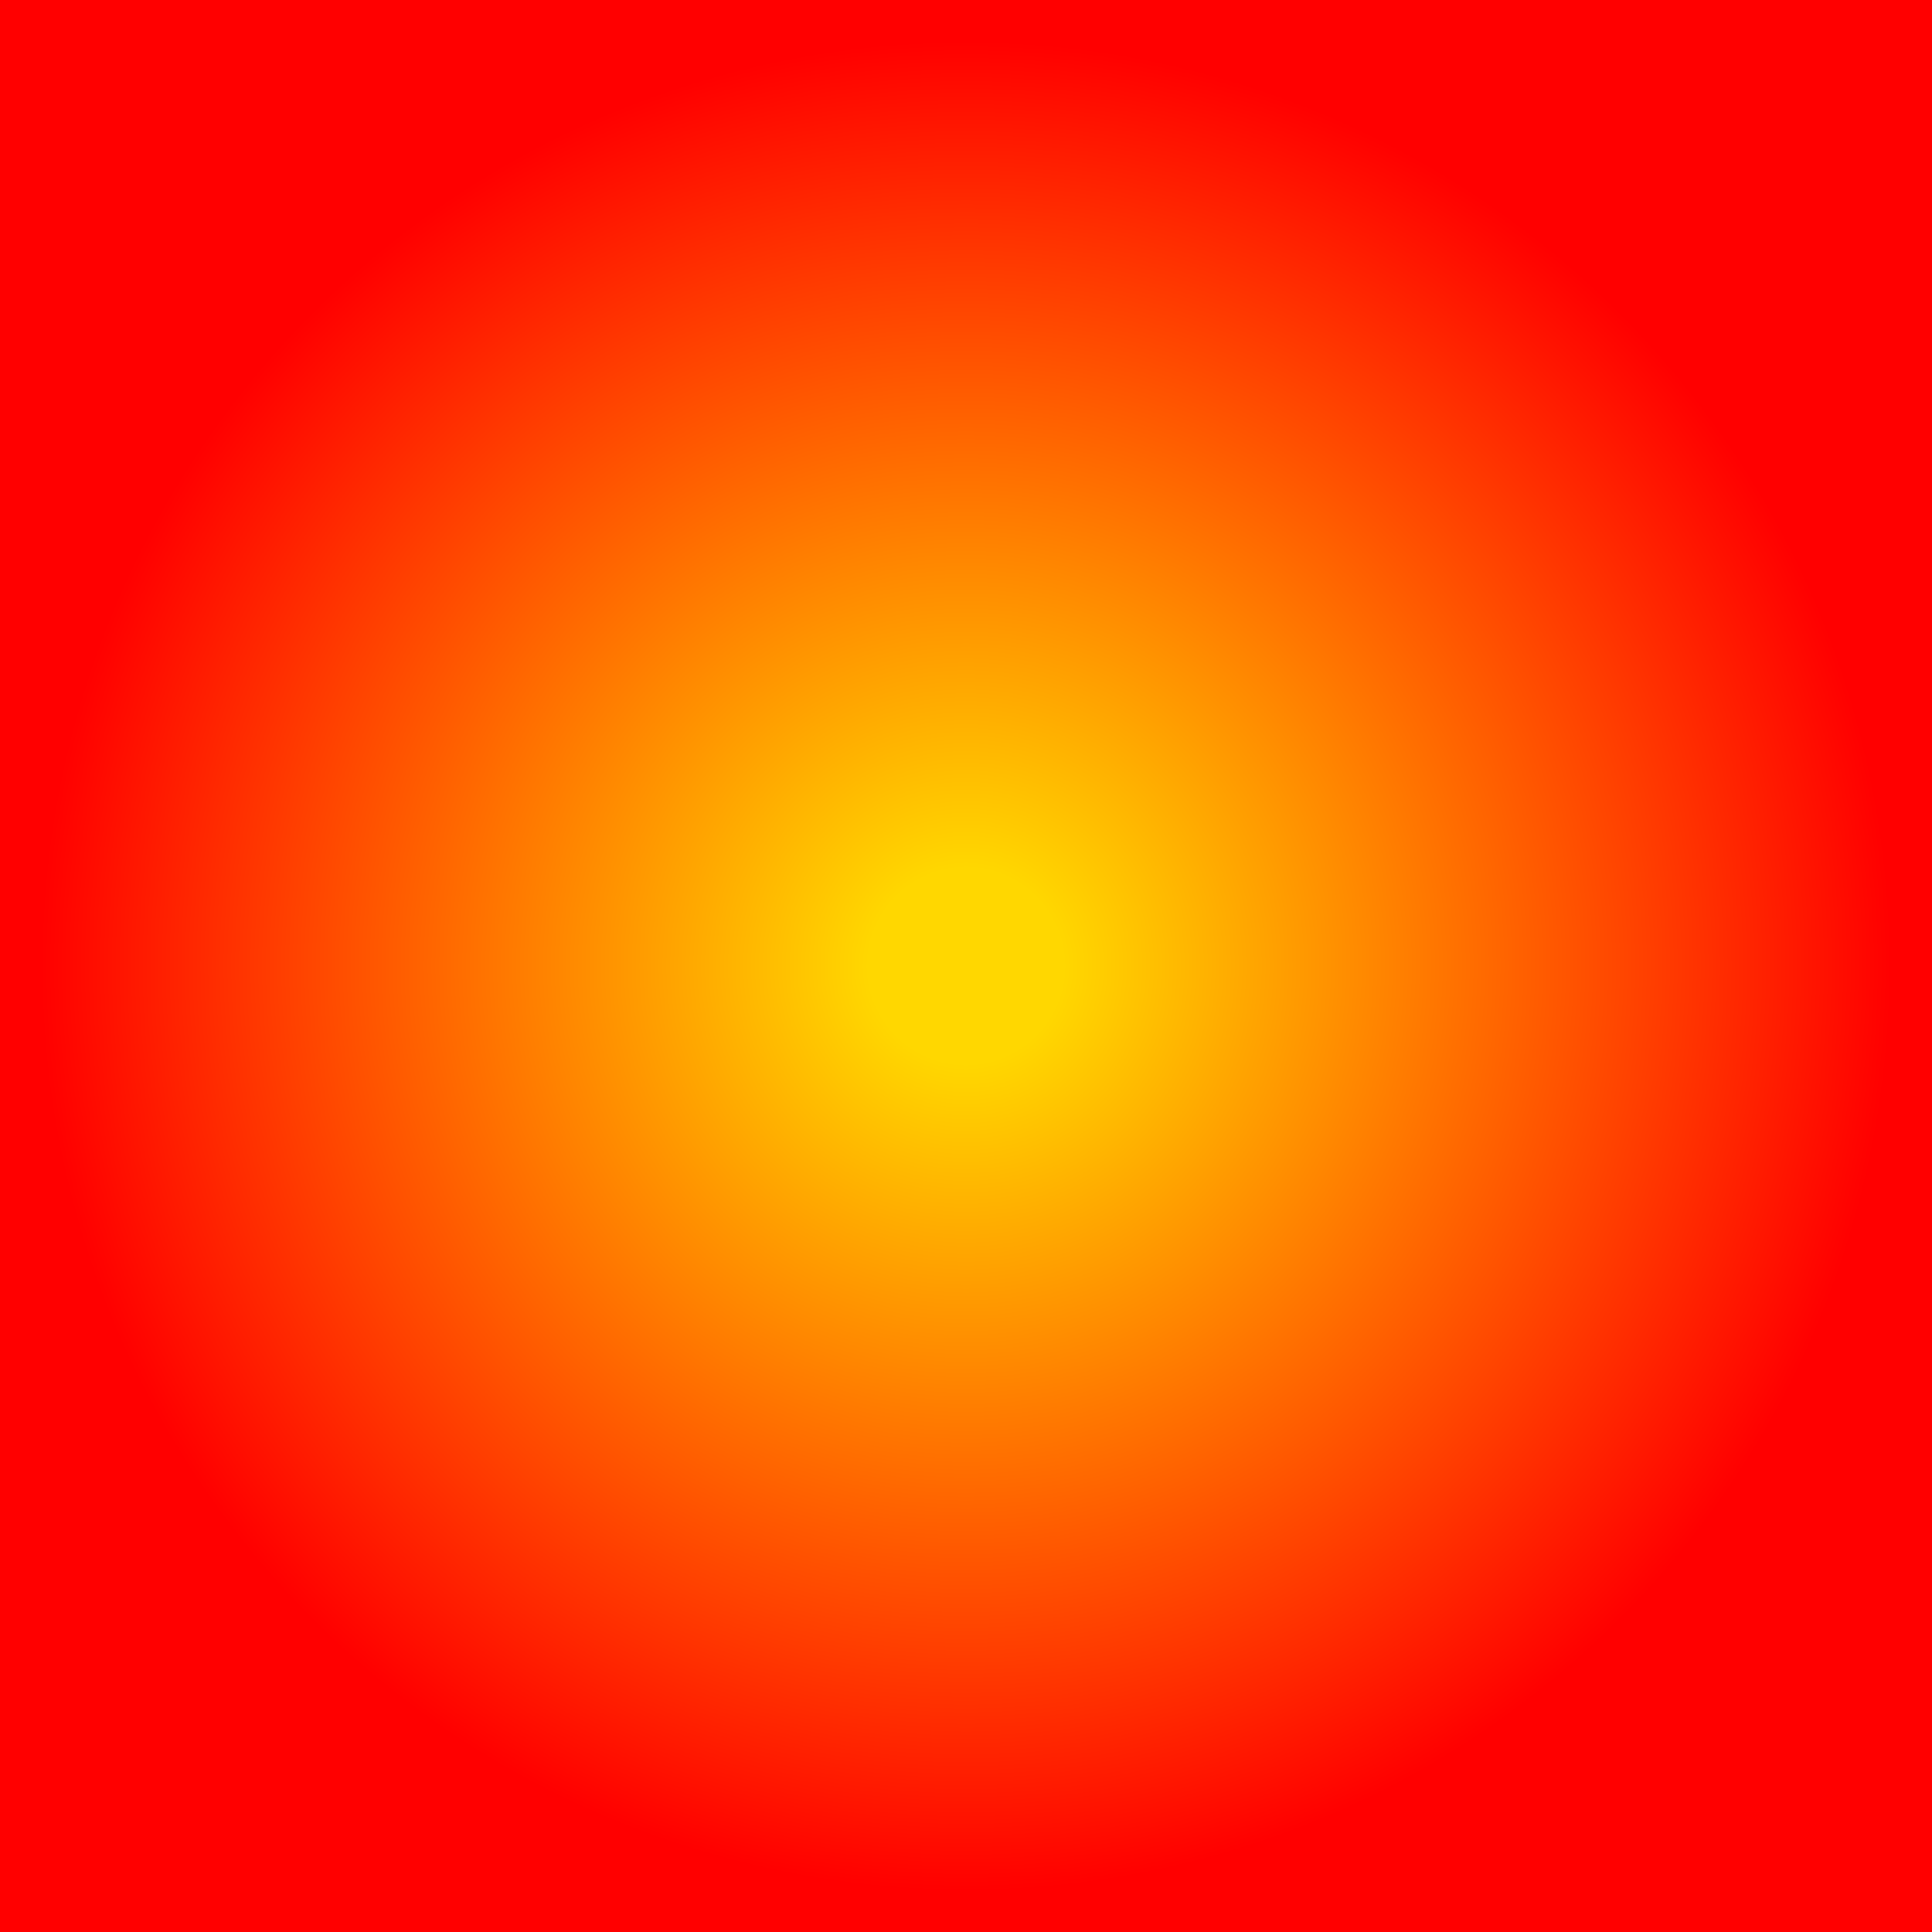
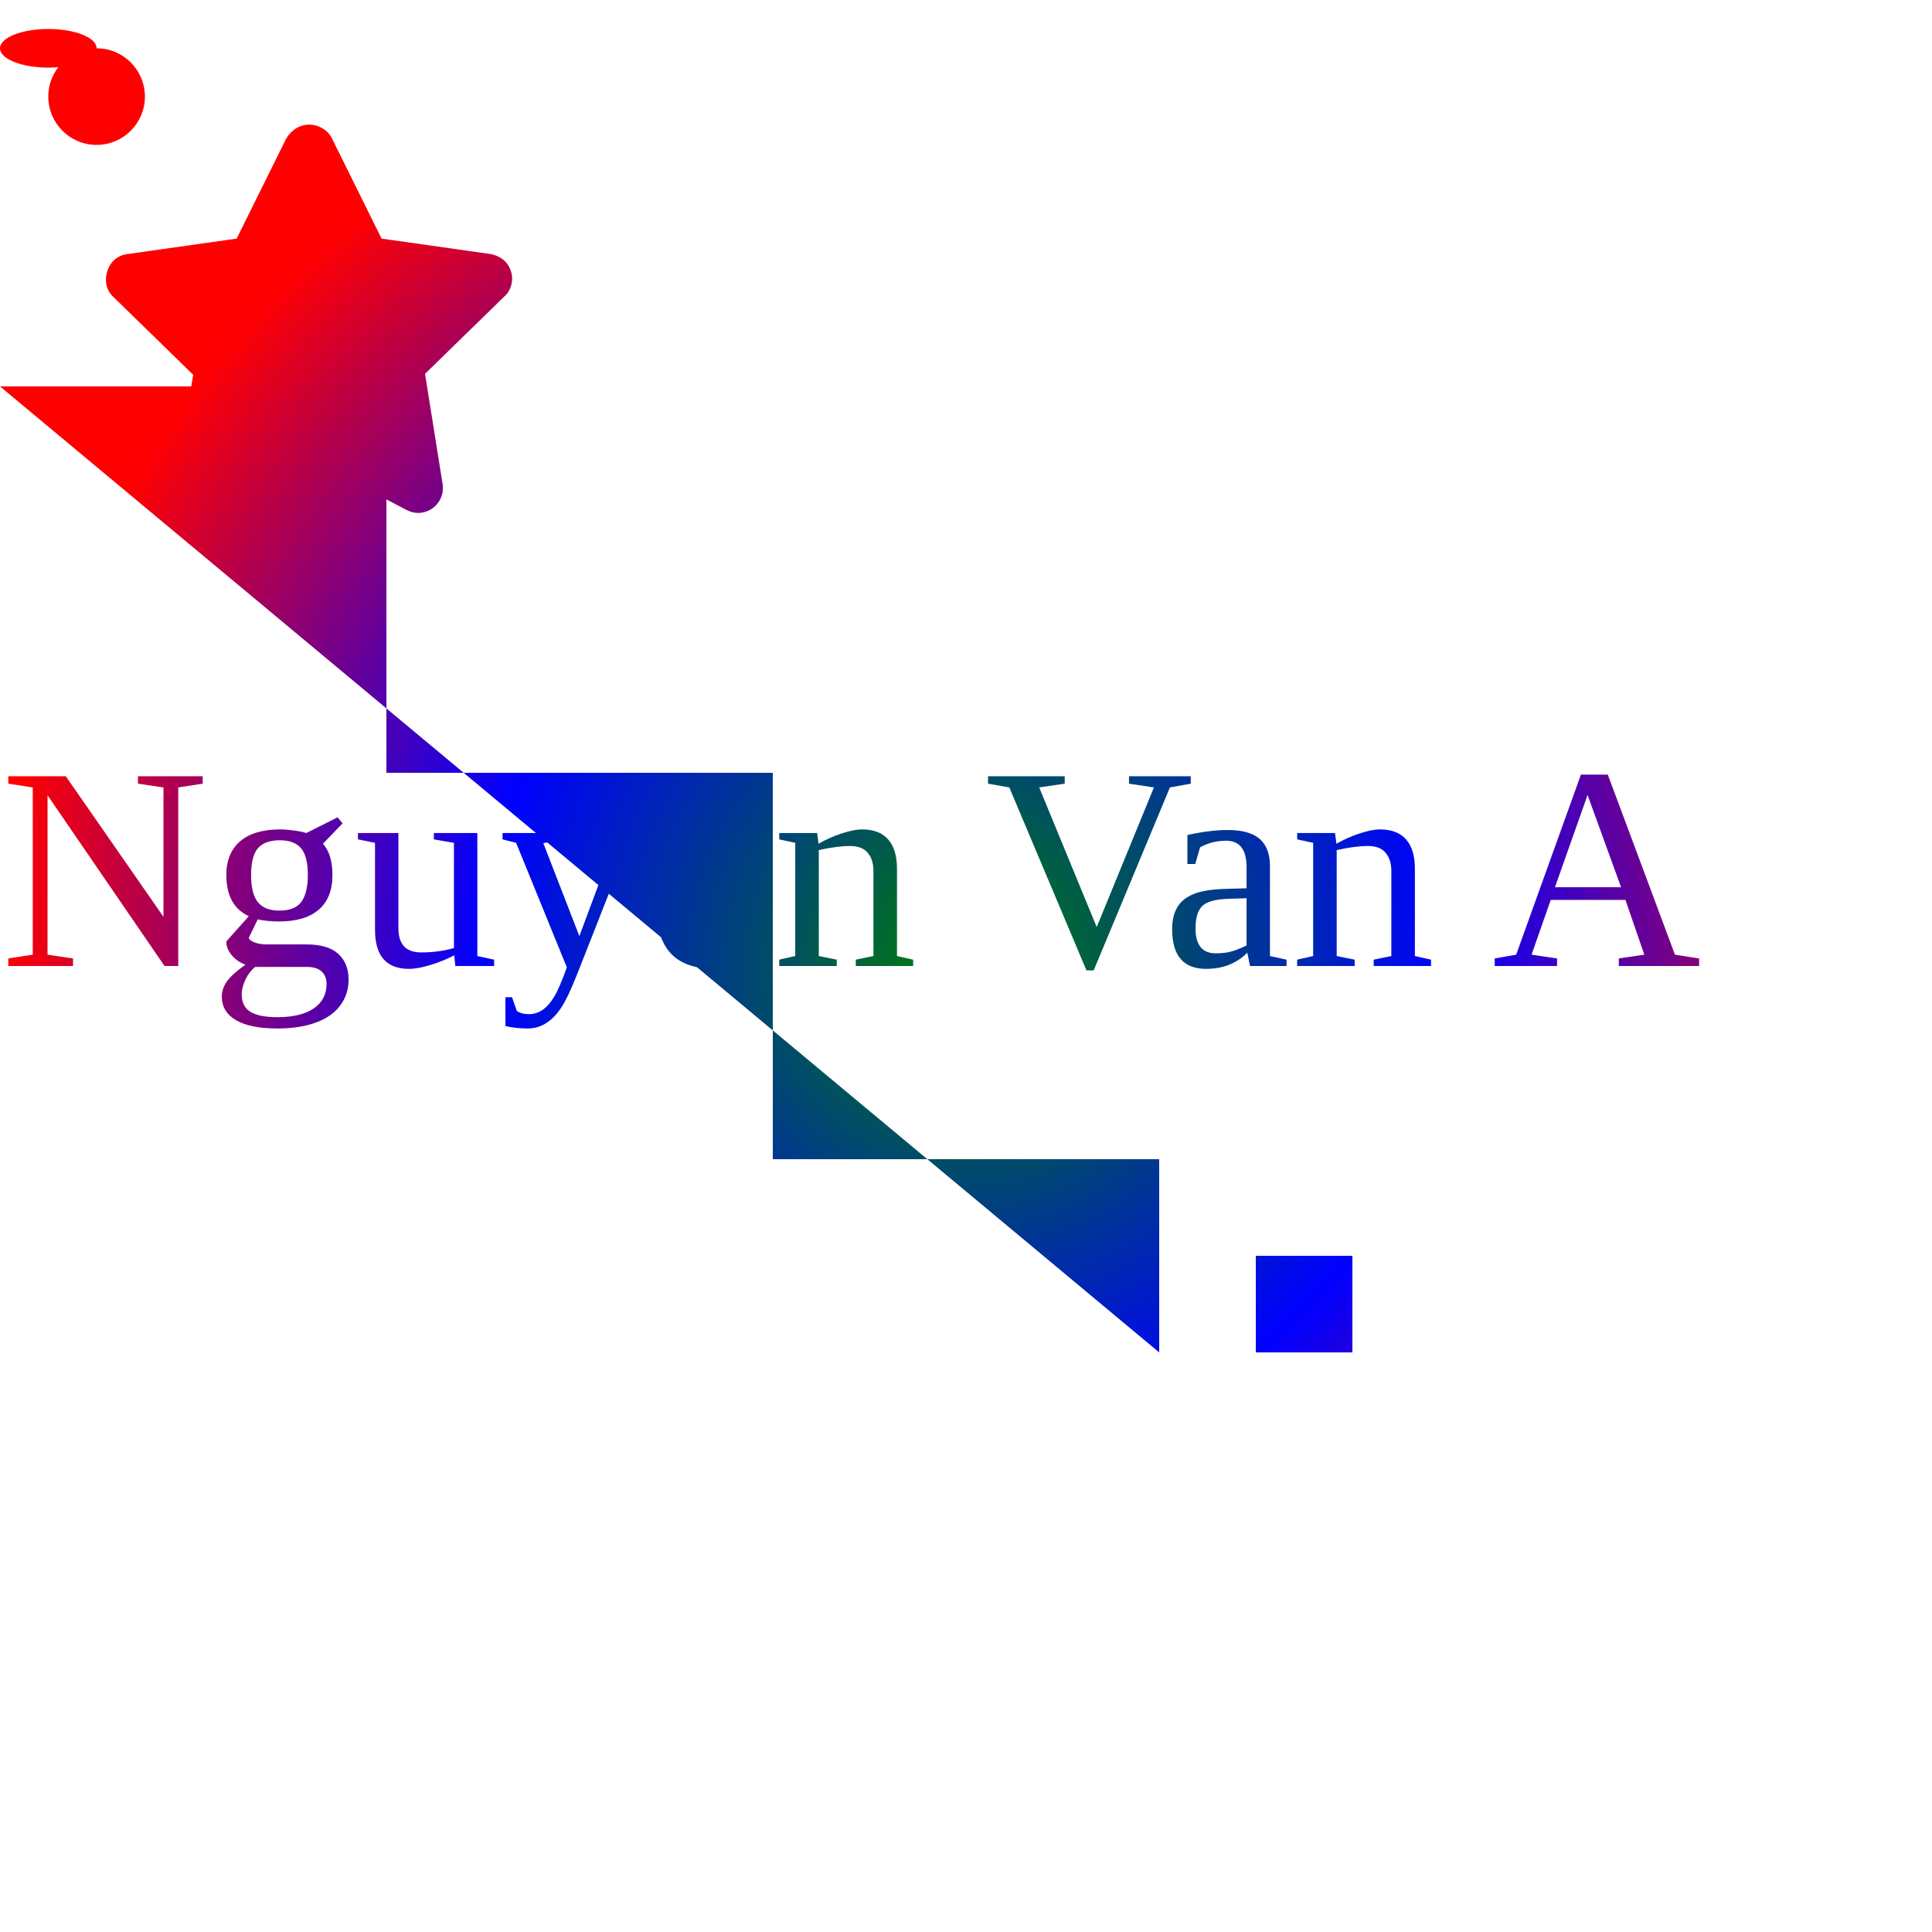
- <svg xmlns="http://www.w3.org/2000/svg" viewBox="0 0 10 10">
+ <svg xmlns="http://www.w3.org/2000/svg" viewBox="0 0 200 200">
  <defs>
-     <radialGradient id="myGradient">
-       <stop offset="10%" stop-color="gold" />
-       <stop offset="95%" stop-color="red" />
+     <radialGradient id="myGradient" gradientUnits="userSpaceOnUse">
+       <stop offset="0" stop-color="green" />
+       <stop offset="0.5" stop-color="blue" />
+       <stop offset="1" stop-color="red" />
    </radialGradient>
  </defs>
-   <rect x="0" y="0" width="10" height="10" fill="url('#myGradient')" />
+   <ellipse cx="5" cy="5" rx="5" ry="2" fill="url('#myGradient')" />
+   <polyline points="0,40 40,40 40,80 80,80 80,120 120,120 120,140" fill="url('#myGradient')" />
+   <rect fill="url('#myGradient')" x="130" y="130" width="10" height="10" />
+   <circle cx="10" cy="10" r="5" fill="url('#myGradient')" />
+   <text x="0" y="100" fill="url('#myGradient')" font-size="30">Nguyen Van A</text>
+   <path fill="url('#myGradient')" d="M52.9,28.1c-0.3-1-1.1-1.6-2.1-1.8l-11.3-1.6l-5.1-10.3c-0.4-0.9-1.4-1.5-2.4-1.5s-1.9,0.6-2.4,1.5     l-5.1,10.3l-11.3,1.6c-1,0.1-1.8,0.8-2.1,1.8c-0.3,1-0.1,2,0.7,2.7l8.2,8L18.1,50c-0.2,1,0.2,2,1,2.6c0.5,0.3,1,0.5,1.5,0.5     c0.4,0,0.8-0.1,1.2-0.3L32,47.5l10.1,5.3c0.4,0.2,0.8,0.3,1.2,0.3c0.5,0,1.1-0.2,1.5-0.5c0.8-0.6,1.2-1.6,1-2.6L44,38.7l8.2-8     C52.9,30.1,53.2,29,52.9,28.1z" />
</svg>
